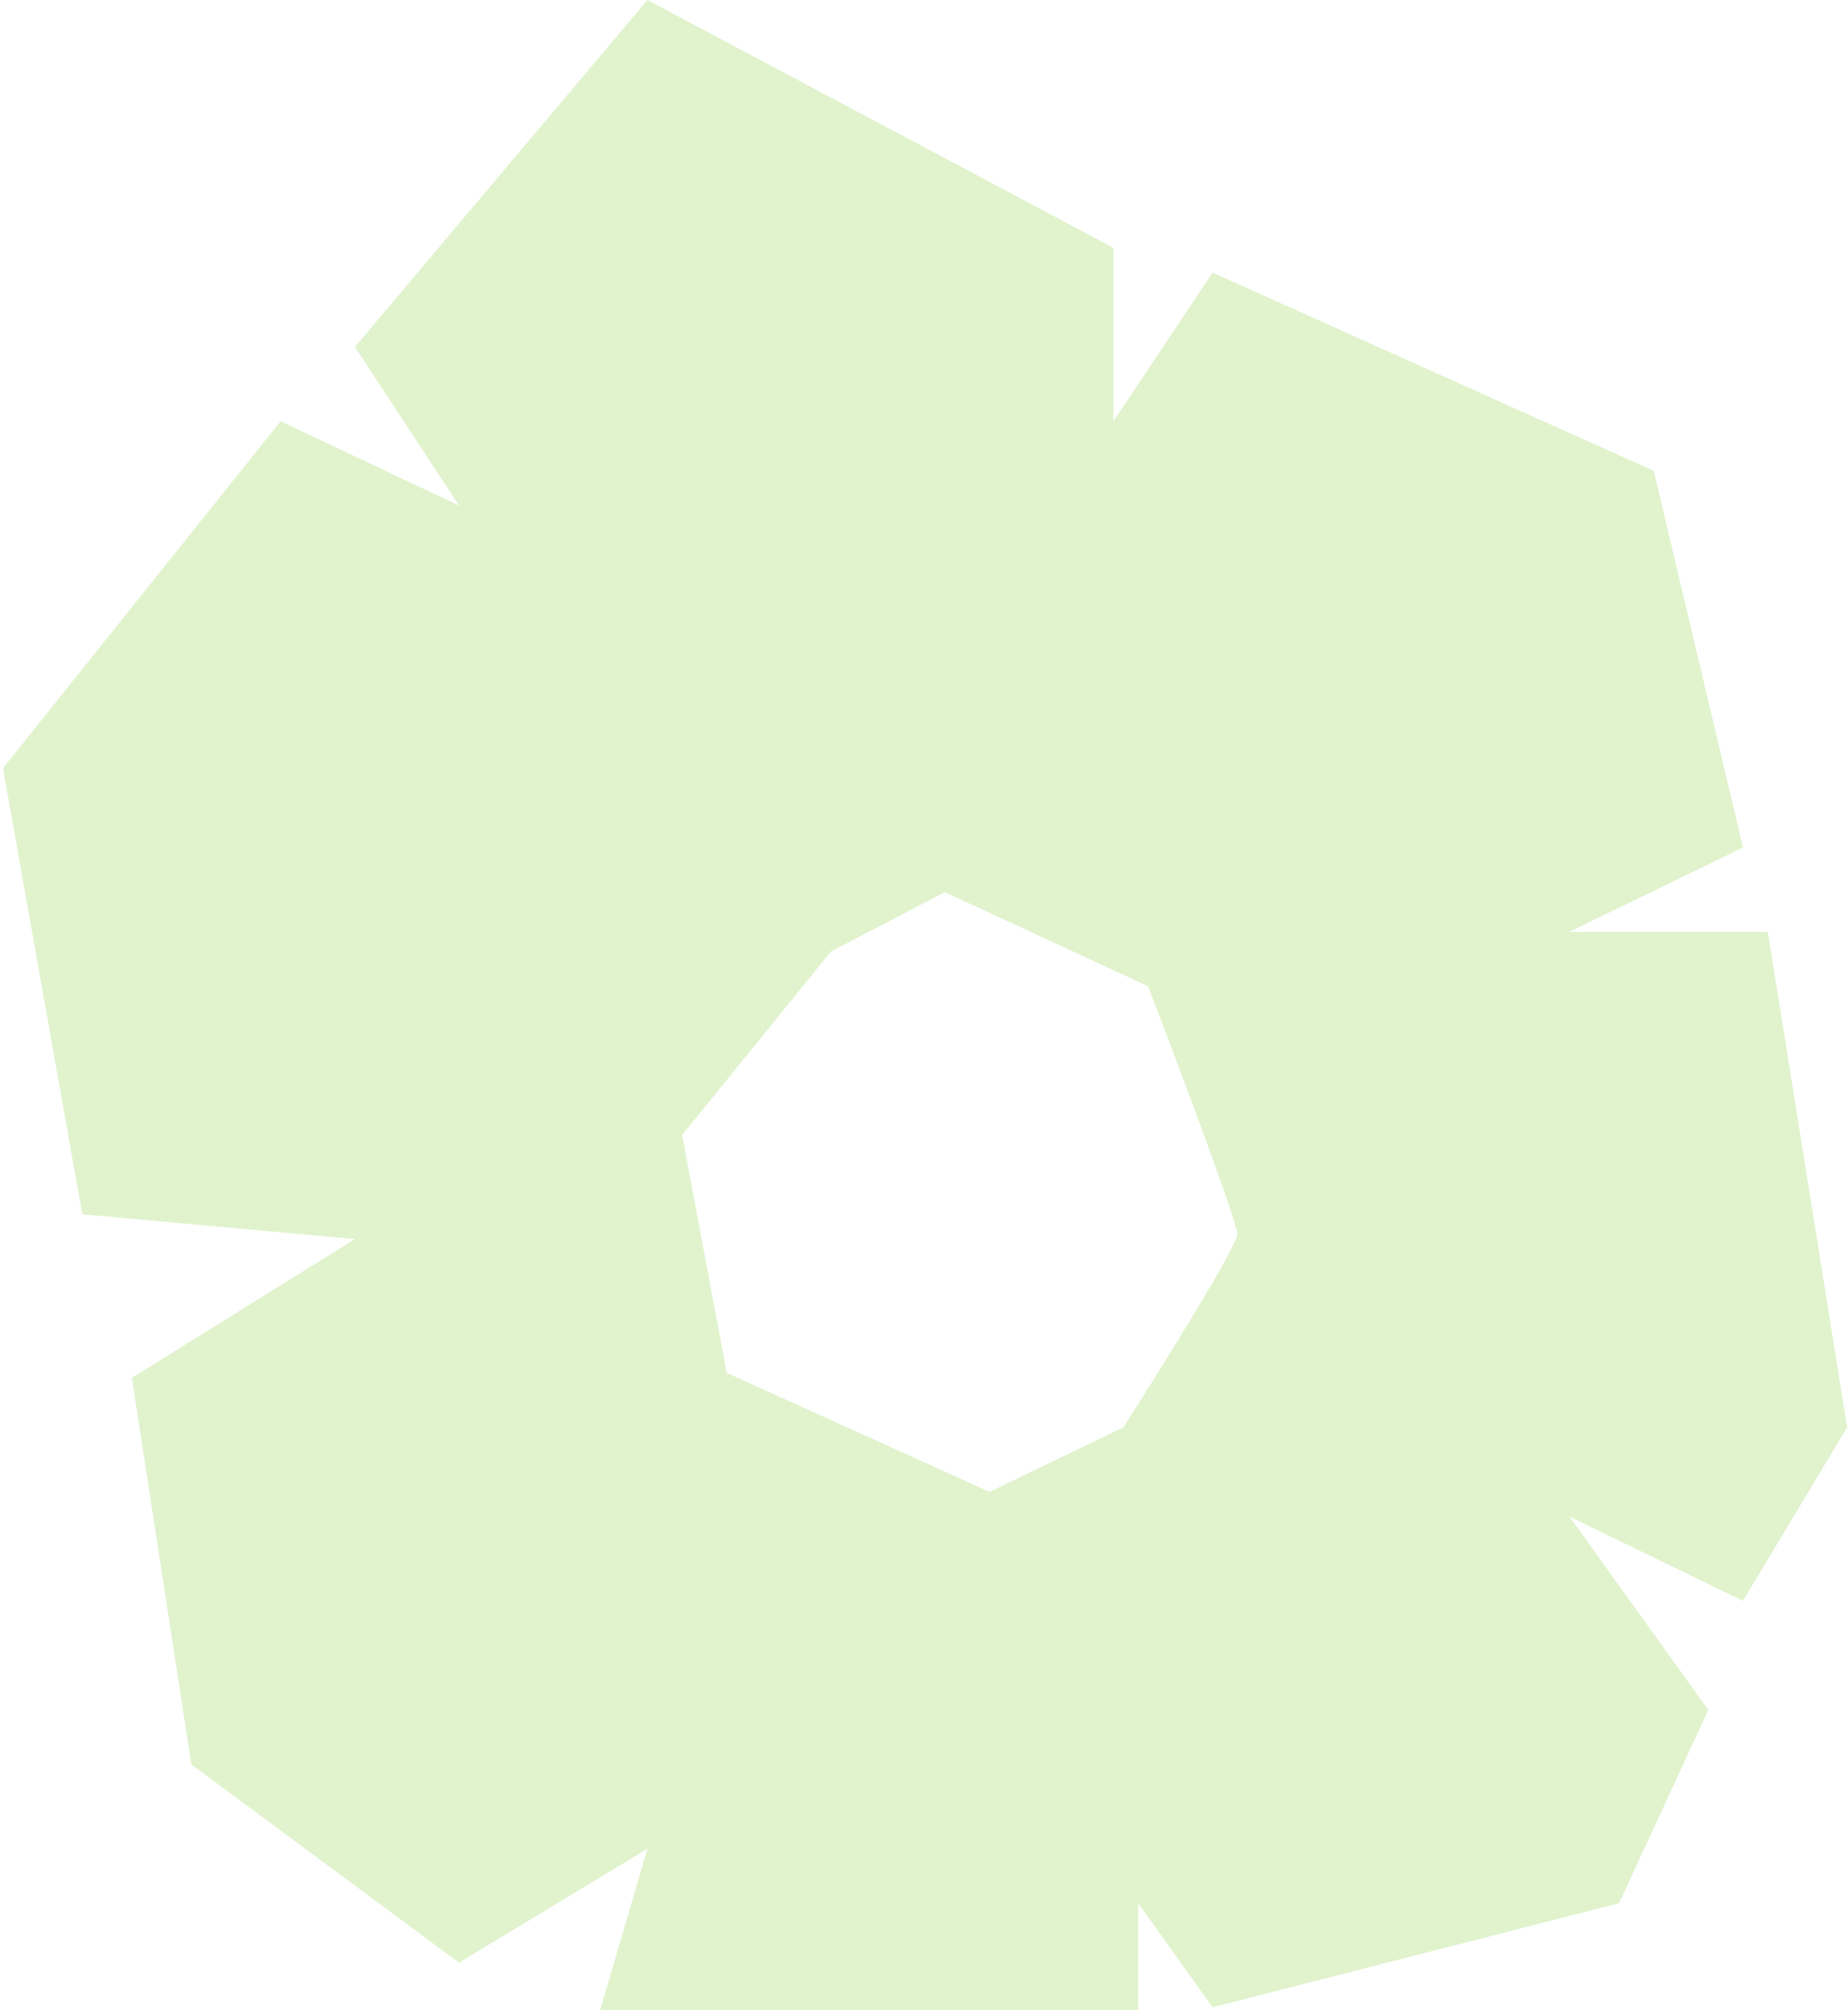
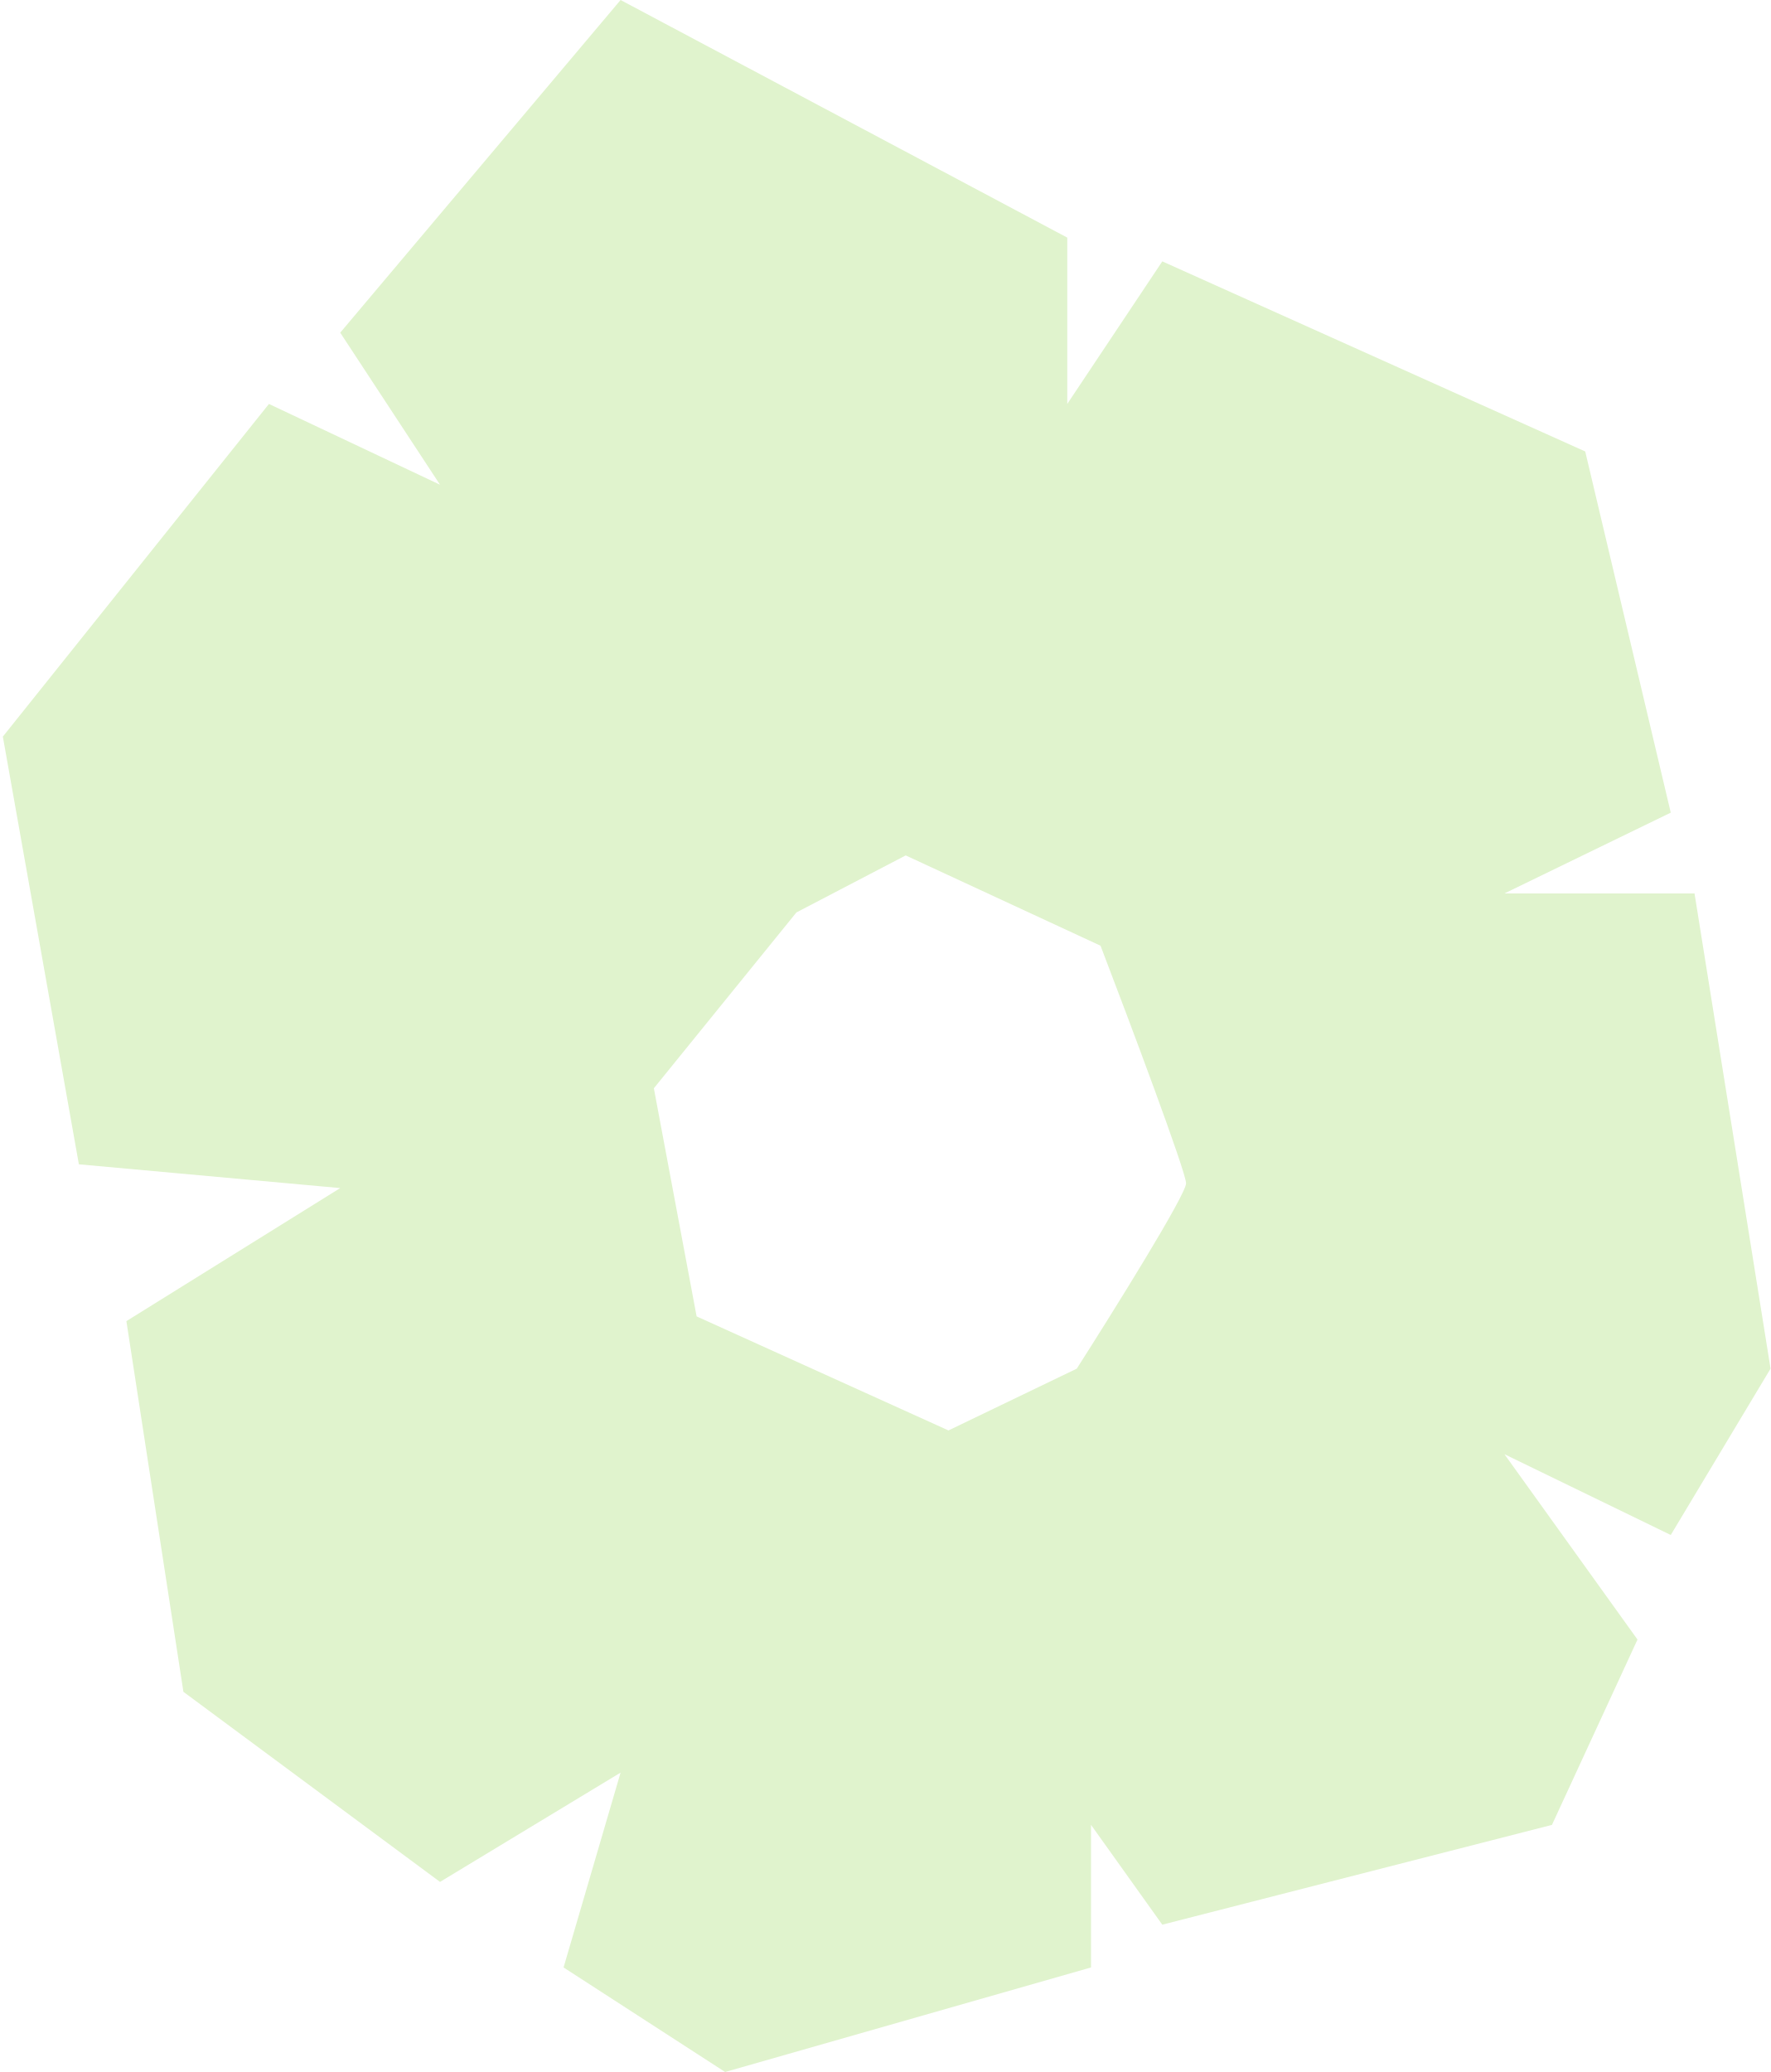
- <svg xmlns="http://www.w3.org/2000/svg" width="465" height="506" viewBox="0 0 465 506" fill="none">
-   <path fill-rule="evenodd" clip-rule="evenodd" d="M280.232 106.055V62.385L162.947 0L89.333 87.339L115.535 127.266L70.617 106.055L0.746 193.395L20.709 305.688L89.333 311.927L33.186 346.862L48.158 444.183L115.535 494.092L162.947 465.395L147.975 516.55L190.397 544L286.47 516.55V479.119L305.186 505.321L407.498 479.119L429.957 430.459L395.021 381.798L438.691 403.009L464.892 359.339L444.929 234.569H395.021L438.691 213.358L416.232 118.532L305.186 68.624L280.232 106.055ZM237.81 224.587L209.113 239.56L171.681 285.725L182.911 345.615L249.039 375.56L282.727 359.339C292.293 344.367 311.425 313.673 311.425 310.679C311.425 307.684 296.452 267.841 288.966 248.294L237.81 224.587Z" fill="#E0F3CD" />
+ <svg xmlns="http://www.w3.org/2000/svg" width="465" height="544" viewBox="0 0 465 544" fill="none">
+   <path id="svg/flower-2" fill-rule="evenodd" clip-rule="evenodd" d="M280.232 106.055V62.385L162.947 0L89.333 87.339L115.535 127.266L70.617 106.055L0.746 193.395L20.709 305.688L89.333 311.927L33.186 346.862L48.158 444.183L115.535 494.092L162.947 465.395L147.975 516.55L190.397 544L286.47 516.55V479.119L305.186 505.321L407.498 479.119L429.957 430.459L395.021 381.798L438.691 403.009L464.892 359.339L444.929 234.569H395.021L438.691 213.358L416.232 118.532L305.186 68.624L280.232 106.055ZM237.81 224.587L209.113 239.56L171.681 285.725L182.911 345.615L249.039 375.56L282.727 359.339C292.293 344.367 311.425 313.673 311.425 310.679C311.425 307.684 296.452 267.841 288.966 248.294L237.81 224.587Z" fill="#E0F3CD" />
</svg>
